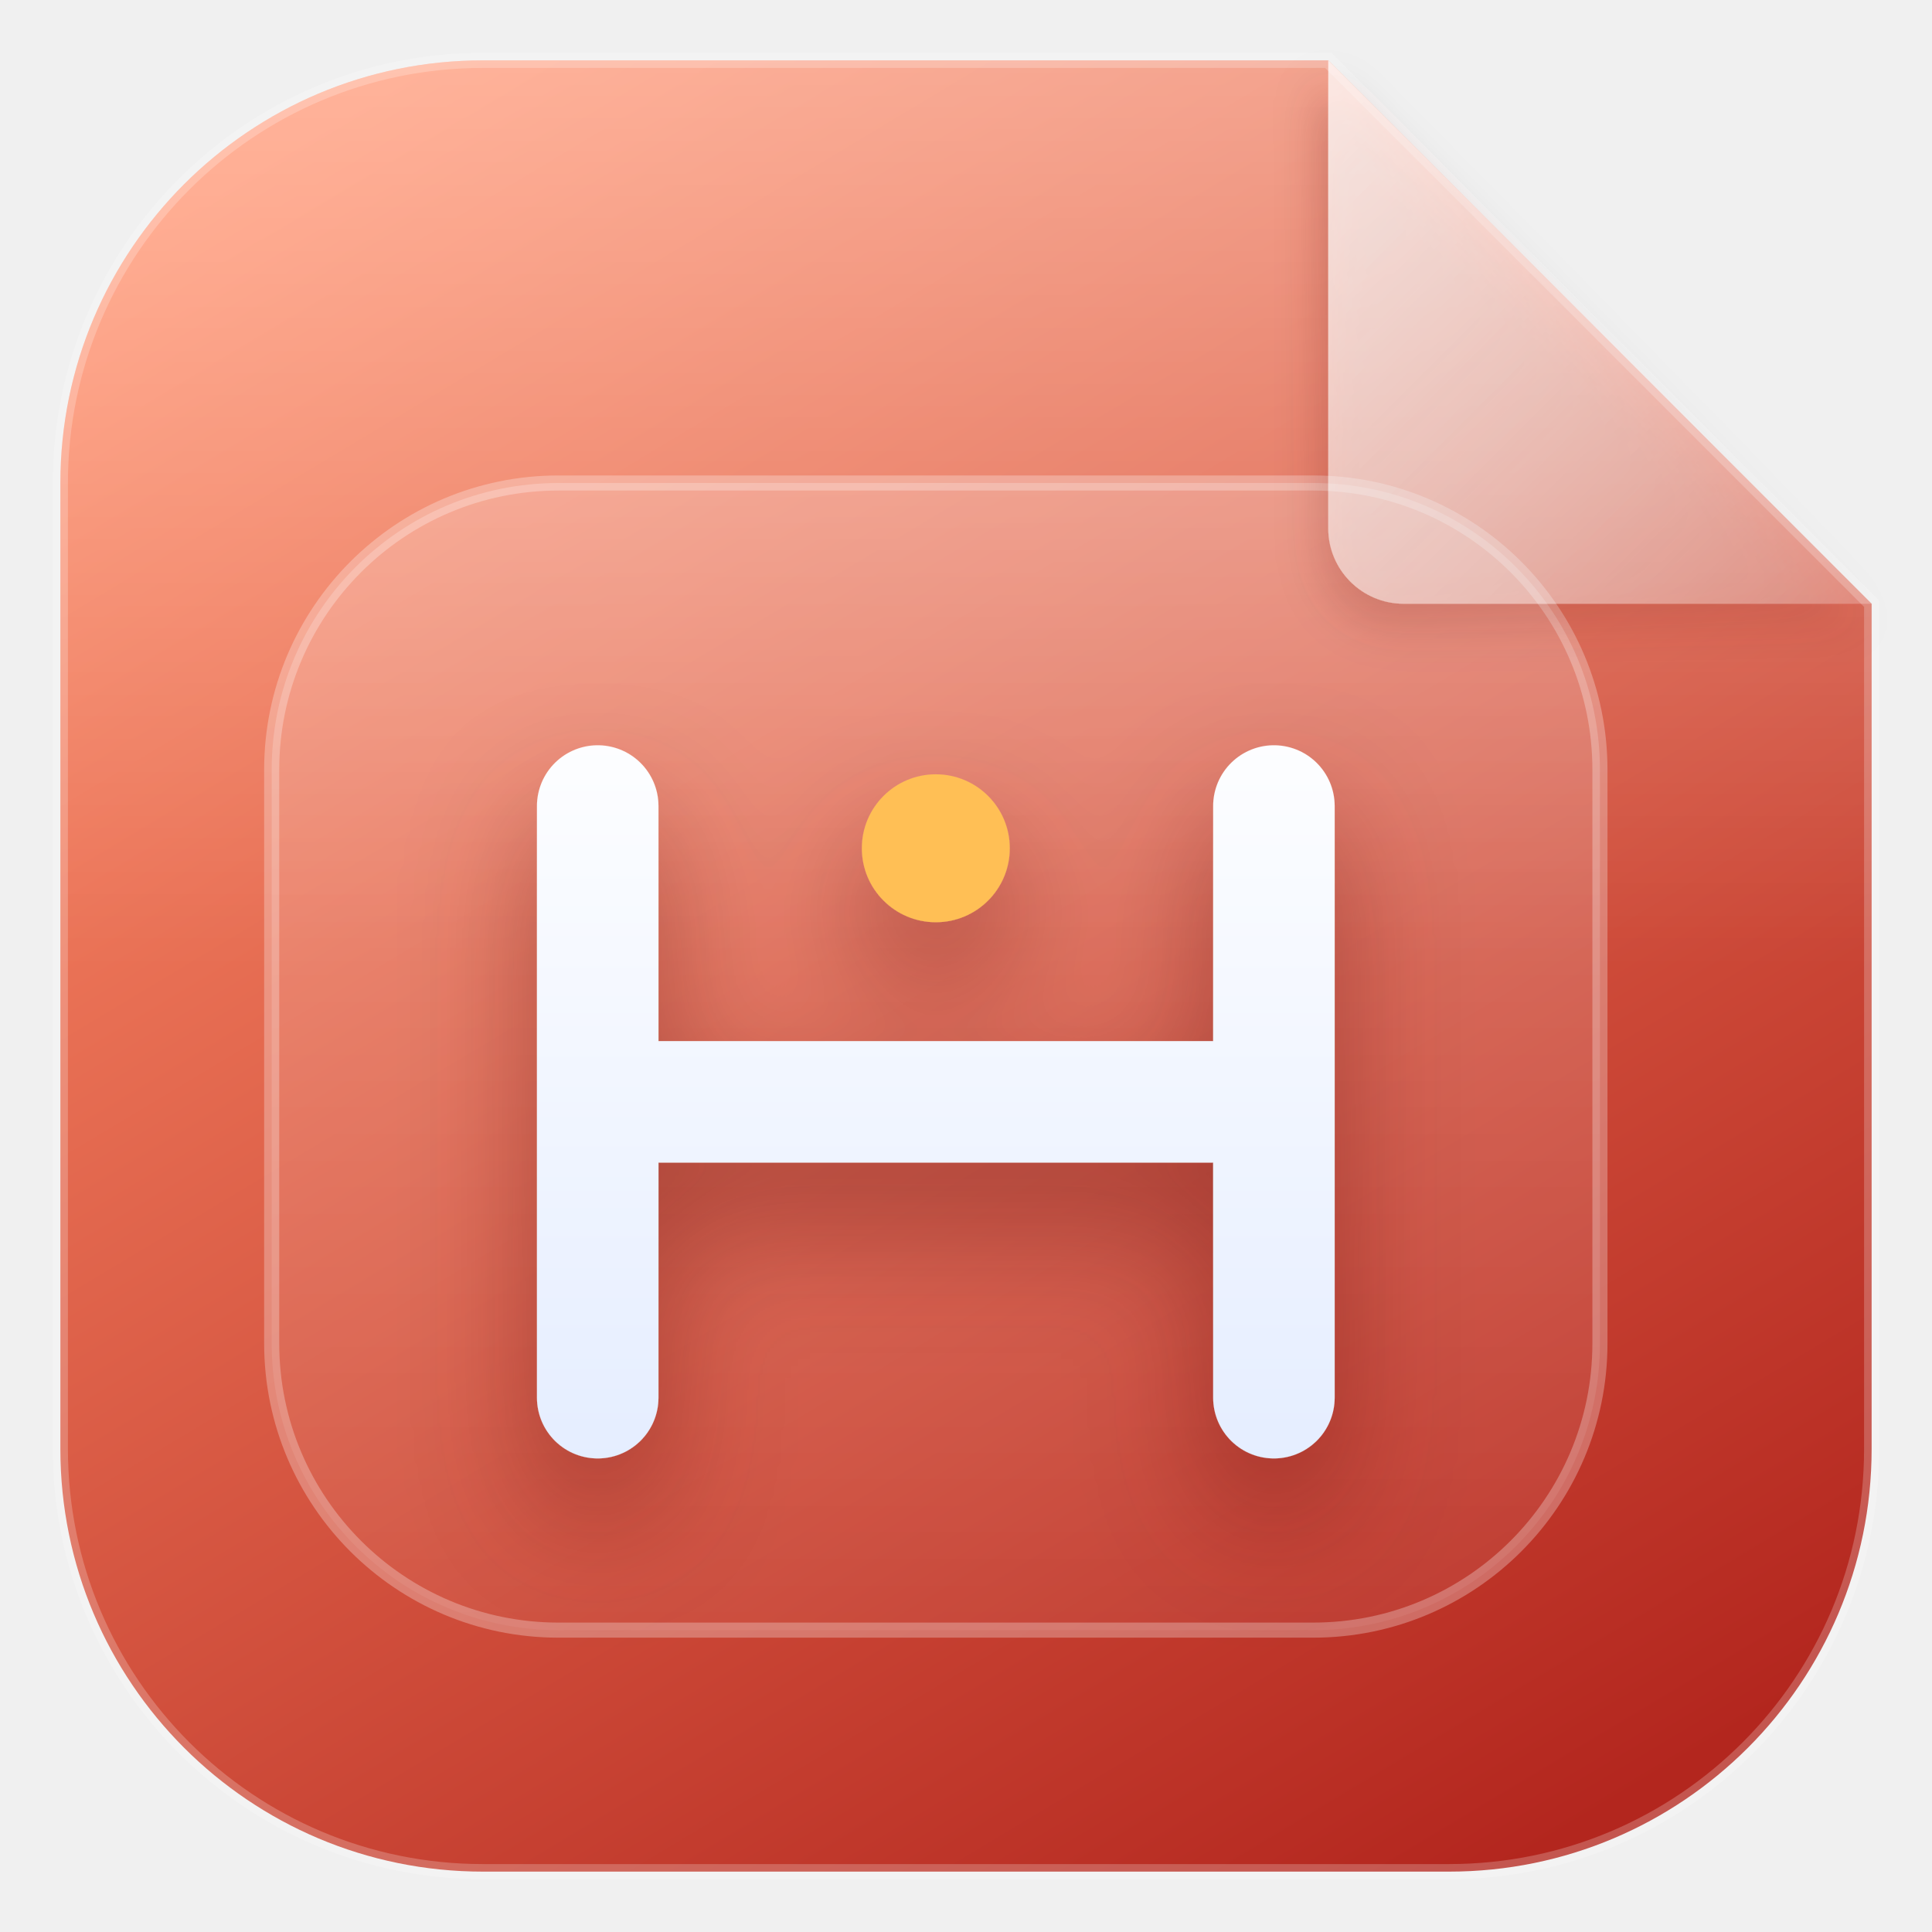
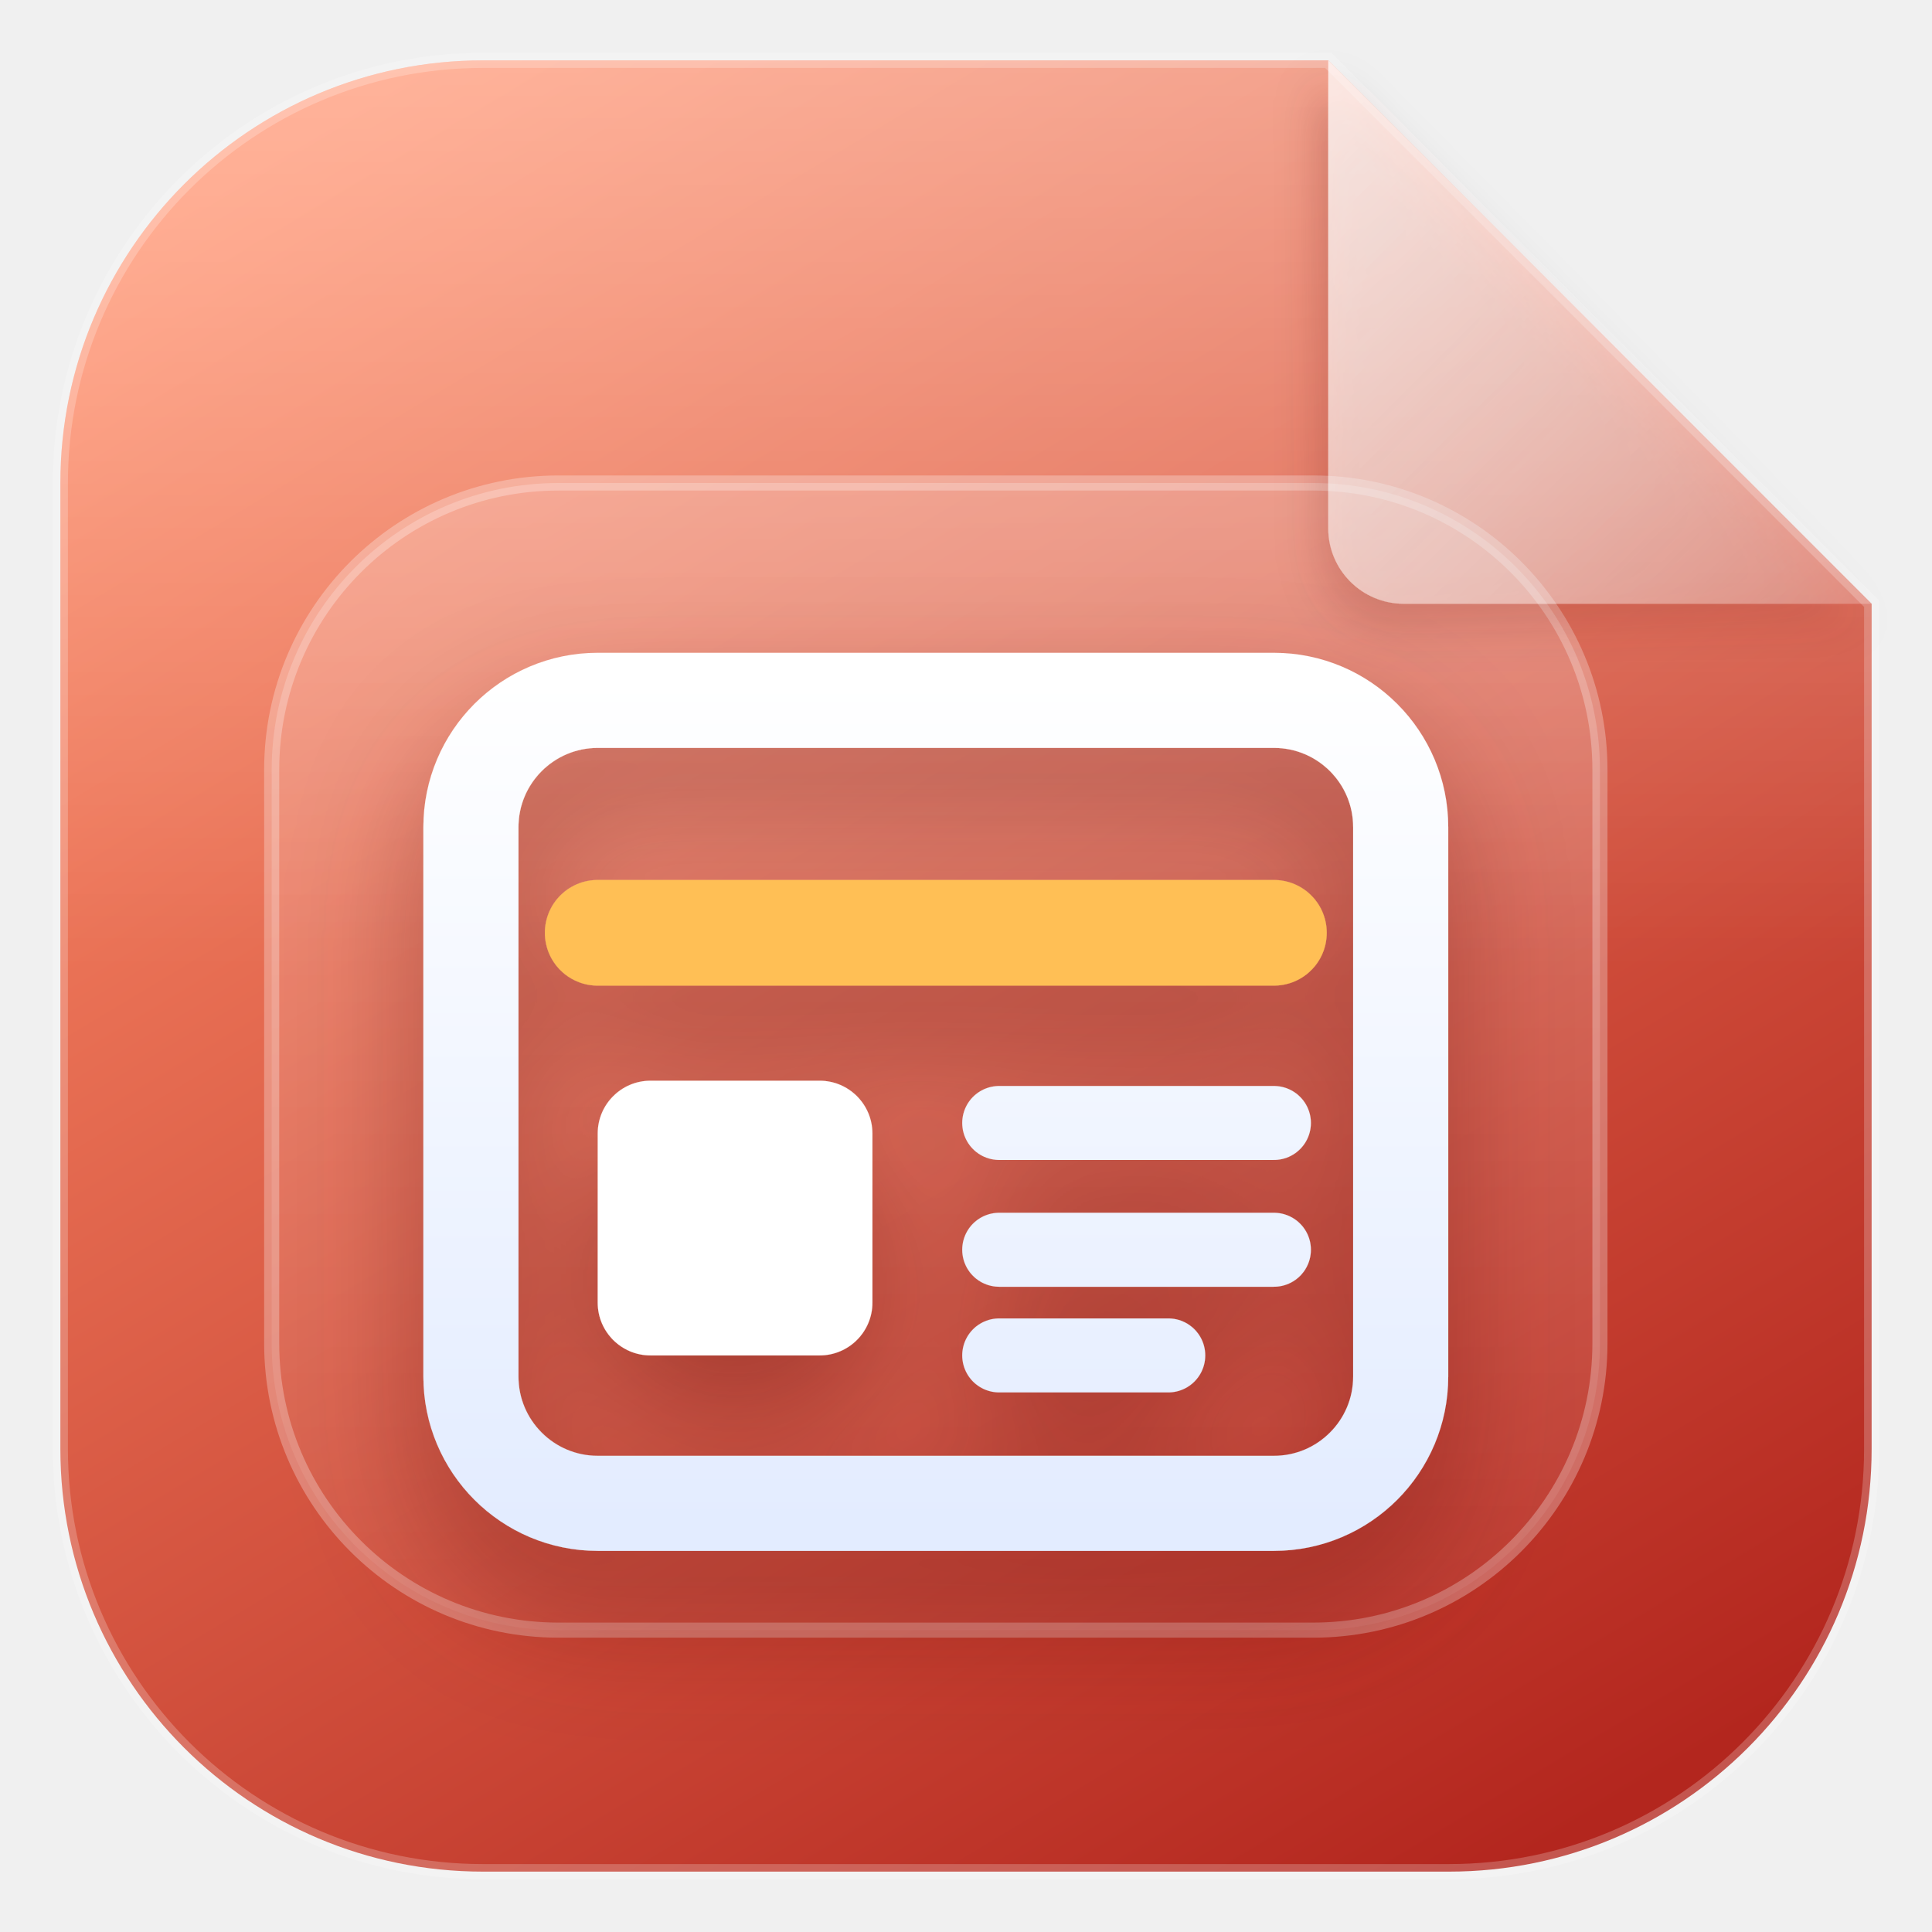
<svg xmlns="http://www.w3.org/2000/svg" viewBox="0 0 256 256" width="256" height="256">
  <defs>
    <linearGradient id="tg" x1="0.2" y1="0" x2="0.8" y2="1">
      <stop offset="0" stop-color="#ff8f6b" />
      <stop offset="1" stop-color="#b3261e" />
    </linearGradient>
    <linearGradient id="gl" x1="0" y1="0" x2="0" y2="1">
      <stop offset="0" stop-color="#fff" stop-opacity="0.32" />
      <stop offset="0.5" stop-color="#fff" stop-opacity="0" />
      <stop offset="1" stop-color="#fff" stop-opacity="0" />
    </linearGradient>
    <linearGradient id="fg" x1="0" y1="0" x2="1" y2="1">
      <stop offset="0" stop-color="#fff" stop-opacity="0.75" />
      <stop offset="1" stop-color="#fff" stop-opacity="0.22" />
    </linearGradient>
    <filter id="fs" x="-30%" y="-30%" width="170%" height="170%">
      <feDropShadow dx="-1" dy="3" stdDeviation="3" flood-color="#5c0f0a" flood-opacity=".35" />
    </filter>
    <linearGradient id="pl" x1="0" y1="0" x2="0" y2="1">
      <stop offset="0" stop-color="#fff" stop-opacity="0.22" />
      <stop offset="1" stop-color="#fff" stop-opacity="0.05" />
    </linearGradient>
    <linearGradient id="wi" x1="0" y1="100" x2="0" y2="180" gradientUnits="userSpaceOnUse">
      <stop offset="0" stop-color="#ffffff" />
      <stop offset="1" stop-color="#e3ecff" />
    </linearGradient>
    <filter id="gs" x="-30%" y="-30%" width="160%" height="170%">
      <feDropShadow dx="0" dy="6" stdDeviation="6" flood-color="#5c0f0a" flood-opacity="0.38" />
    </filter>
  </defs>
  <path d="M8 64A56 56 0 0 1 64 8H176L248 80V192A56 56 0 0 1 192 248H64A56 56 0 0 1 8 192Z" fill="url(#tg)" />
  <path d="M8 64A56 56 0 0 1 64 8H176L248 80V192A56 56 0 0 1 192 248H64A56 56 0 0 1 8 192Z" fill="url(#gl)" />
  <path d="M8 64A56 56 0 0 1 64 8H176L248 80V192A56 56 0 0 1 192 248H64A56 56 0 0 1 8 192Z" fill="none" stroke="#fff" stroke-opacity=".22" stroke-width="2" />
  <path d="M40 40H168L216 88V176a40 40 0 0 1-40 40H80a40 40 0 0 1-40-40V80a40 40 0 0 1 40-40Z" fill="none" />
  <rect x="36" y="64" width="176" height="152" rx="38" fill="url(#pl)" stroke="#fff" stroke-opacity=".28" stroke-width="2" />
  <path d="M176 8L248 80H186A10 10 0 0 1 176 70Z" fill="url(#fg)" filter="url(#fs)" />
  <g transform="translate(124 146) scale(1.4) translate(-128 -140)" filter="url(#gs)">
-     <path d="M96 112v56M160 112v56M96 140h64" fill="none" stroke="url(#wi)" stroke-width="11.5" stroke-linecap="round" stroke-linejoin="round" />
-     <circle cx="128" cy="116" r="7" fill="#ffbf55" />
+     <rect x="84" y="102" width="88" height="76" rx="12" stroke="url(#wi)" stroke-linecap="round" stroke-linejoin="round" fill="none" stroke-width="9" />
+     <path d="M96 124H160" stroke="#ffbf55" stroke-width="10" stroke-linecap="round" />
+     <rect x="96" y="138" width="26" height="26" rx="5" fill="#fff" />
+     <path d="M134 142H160M134 154H160M134 164H150" stroke="url(#wi)" stroke-linecap="round" stroke-linejoin="round" fill="none" stroke-width="7" />
  </g>
</svg>
